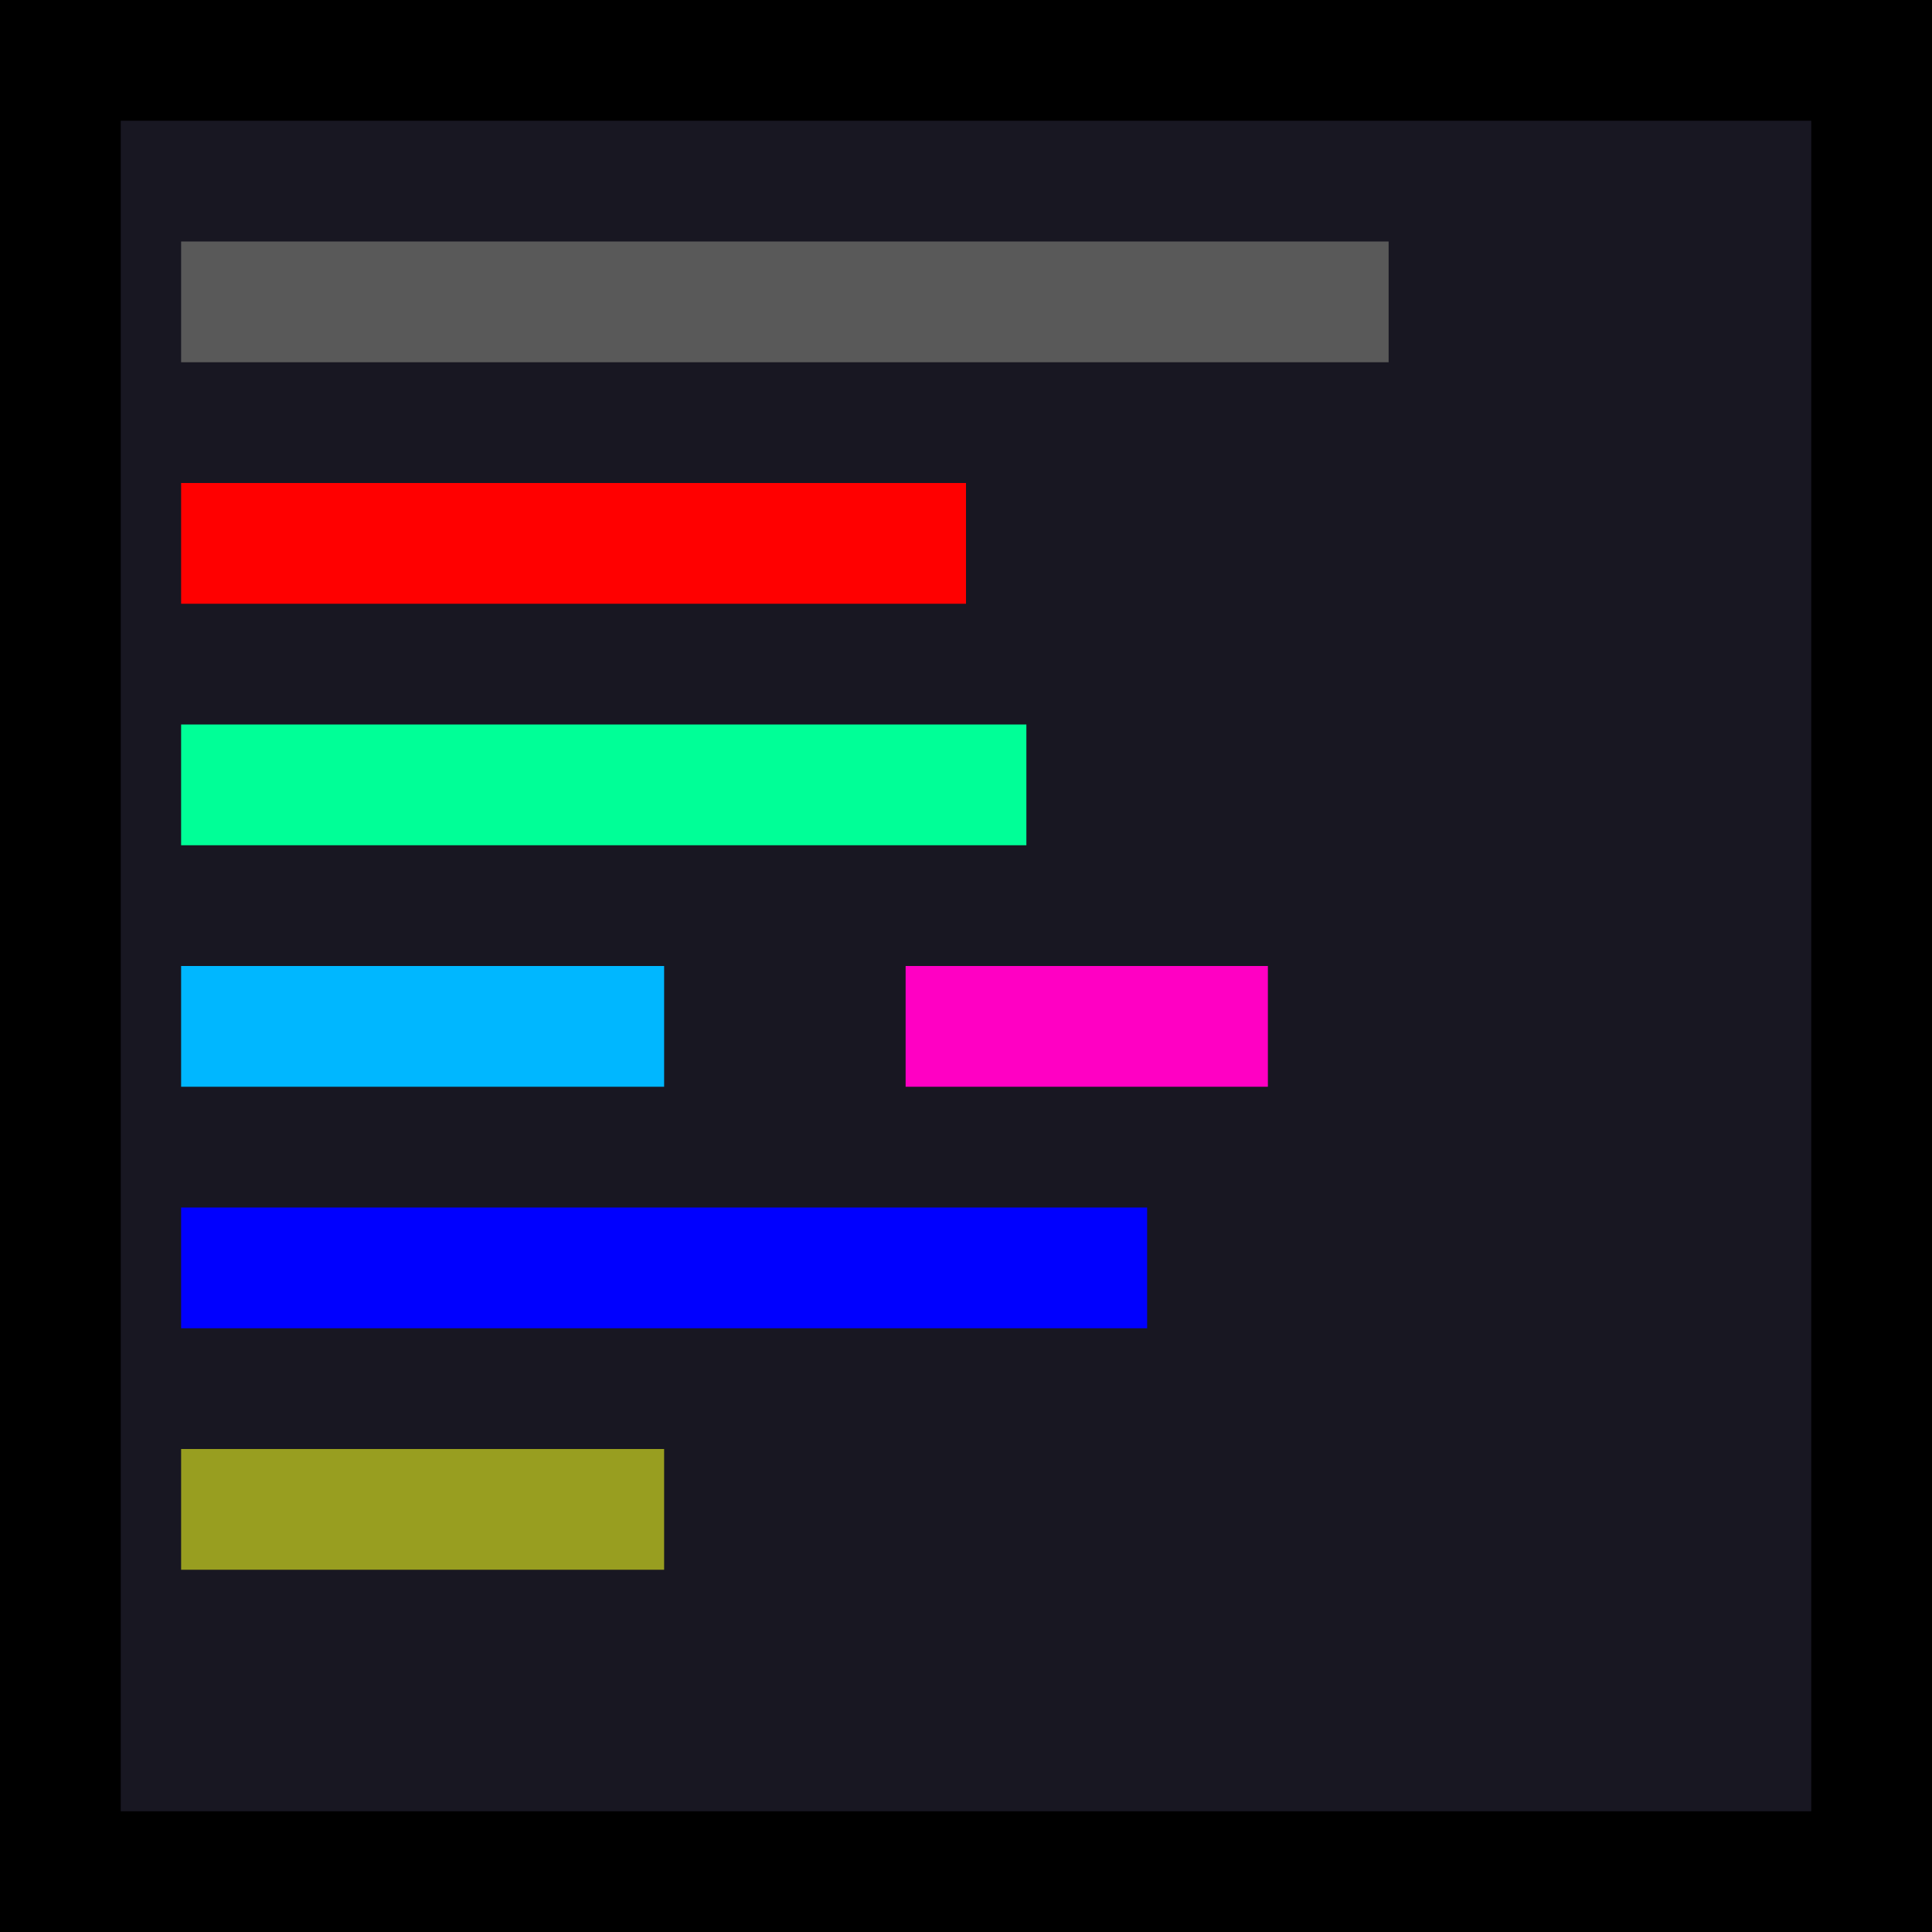
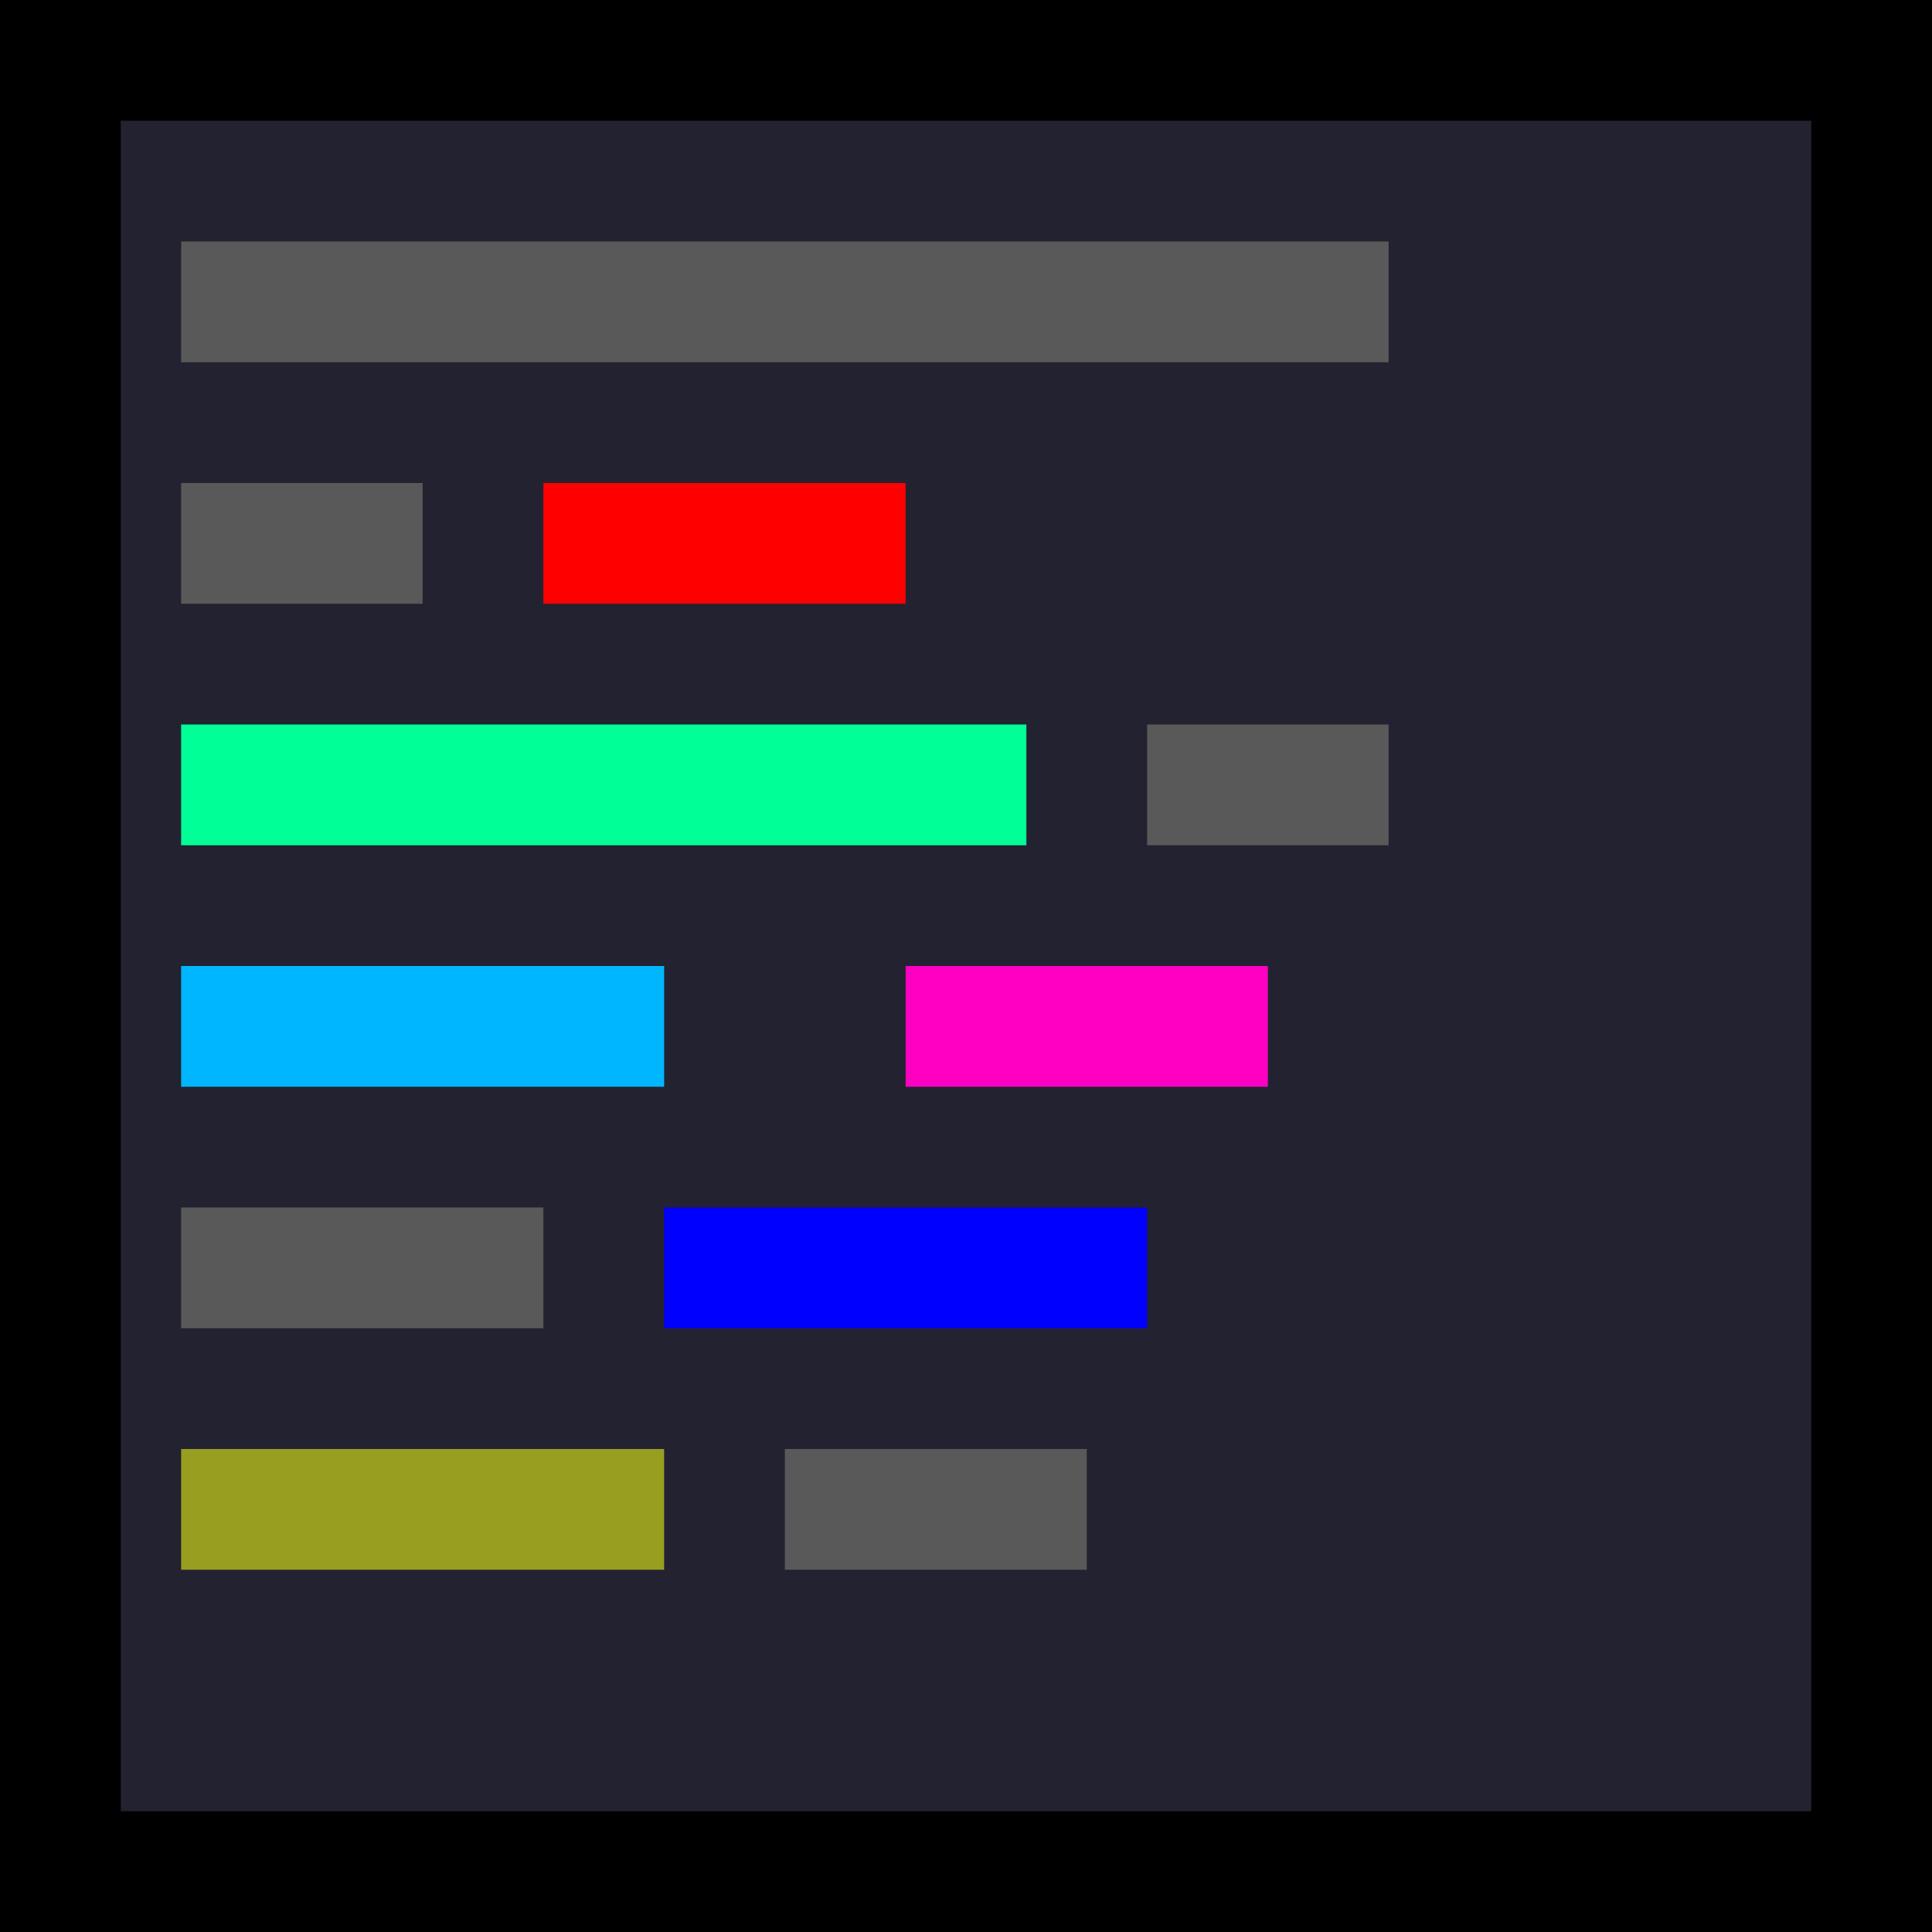
- <svg xmlns="http://www.w3.org/2000/svg" version="1.1" id="Layer_1" x="0px" y="0px" viewBox="0 0 16 16" style="enable-background:new 0 0 16 16;" xml:space="preserve">
+ <svg xmlns="http://www.w3.org/2000/svg" version="1.1" id="Layer_1" x="0px" y="0px" width="16px" height="16px" viewBox="0 0 16 16" style="enable-background:new 0 0 16 16;" xml:space="preserve">
  <style type="text/css">
- 	.st0{fill:#181722;}
+ 	.st0{fill:#232230;}
	.st1{fill:none;stroke:#FF0000;stroke-miterlimit:10;}
	.st2{fill:none;stroke:#0000FF;stroke-miterlimit:10;}
	.st3{fill:none;stroke:#00FF97;stroke-miterlimit:10;}
	.st4{fill:none;stroke:#00B7FF;stroke-miterlimit:10;}
	.st5{fill:none;stroke:#FF00C3;stroke-miterlimit:10;}
	.st6{fill:none;stroke:#989E20;stroke-miterlimit:10;}
	.st7{fill:none;stroke:#595959;stroke-miterlimit:10;}
</style>
  <g>
    <rect x="0.5" y="0.5" class="st0" width="15" height="15" />
    <path d="M15,1v14H1V1H15 M16,0H0v16h16V0L16,0z" />
  </g>
  <g>
-     <line class="st1" x1="8" y1="4.5" x2="1.5" y2="4.5" />
+     <line class="st1" x1="7.5" y1="4.5" x2="4.5" y2="4.5" />
  </g>
-   <line class="st2" x1="1.5" y1="10.5" x2="9.5" y2="10.5" />
+   <line class="st2" x1="5.5" y1="10.5" x2="9.5" y2="10.5" />
  <line class="st3" x1="1.5" y1="6.5" x2="8.5" y2="6.5" />
  <line class="st4" x1="1.5" y1="8.5" x2="5.5" y2="8.5" />
  <line class="st5" x1="7.5" y1="8.5" x2="10.5" y2="8.5" />
  <g>
    <line class="st6" x1="1.5" y1="12.5" x2="5.5" y2="12.5" />
  </g>
  <g>
    <line class="st7" x1="1.5" y1="2.5" x2="11.5" y2="2.5" />
  </g>
+   <g>
+     <line class="st7" x1="1.5" y1="4.5" x2="3.5" y2="4.5" />
+   </g>
+   <g>
+     <line class="st7" x1="6.5" y1="12.5" x2="9" y2="12.5" />
+   </g>
+   <g>
+     <line class="st7" x1="1.5" y1="10.5" x2="4.5" y2="10.5" />
+   </g>
+   <g>
+     <line class="st7" x1="9.5" y1="6.5" x2="11.5" y2="6.5" />
+   </g>
</svg>
